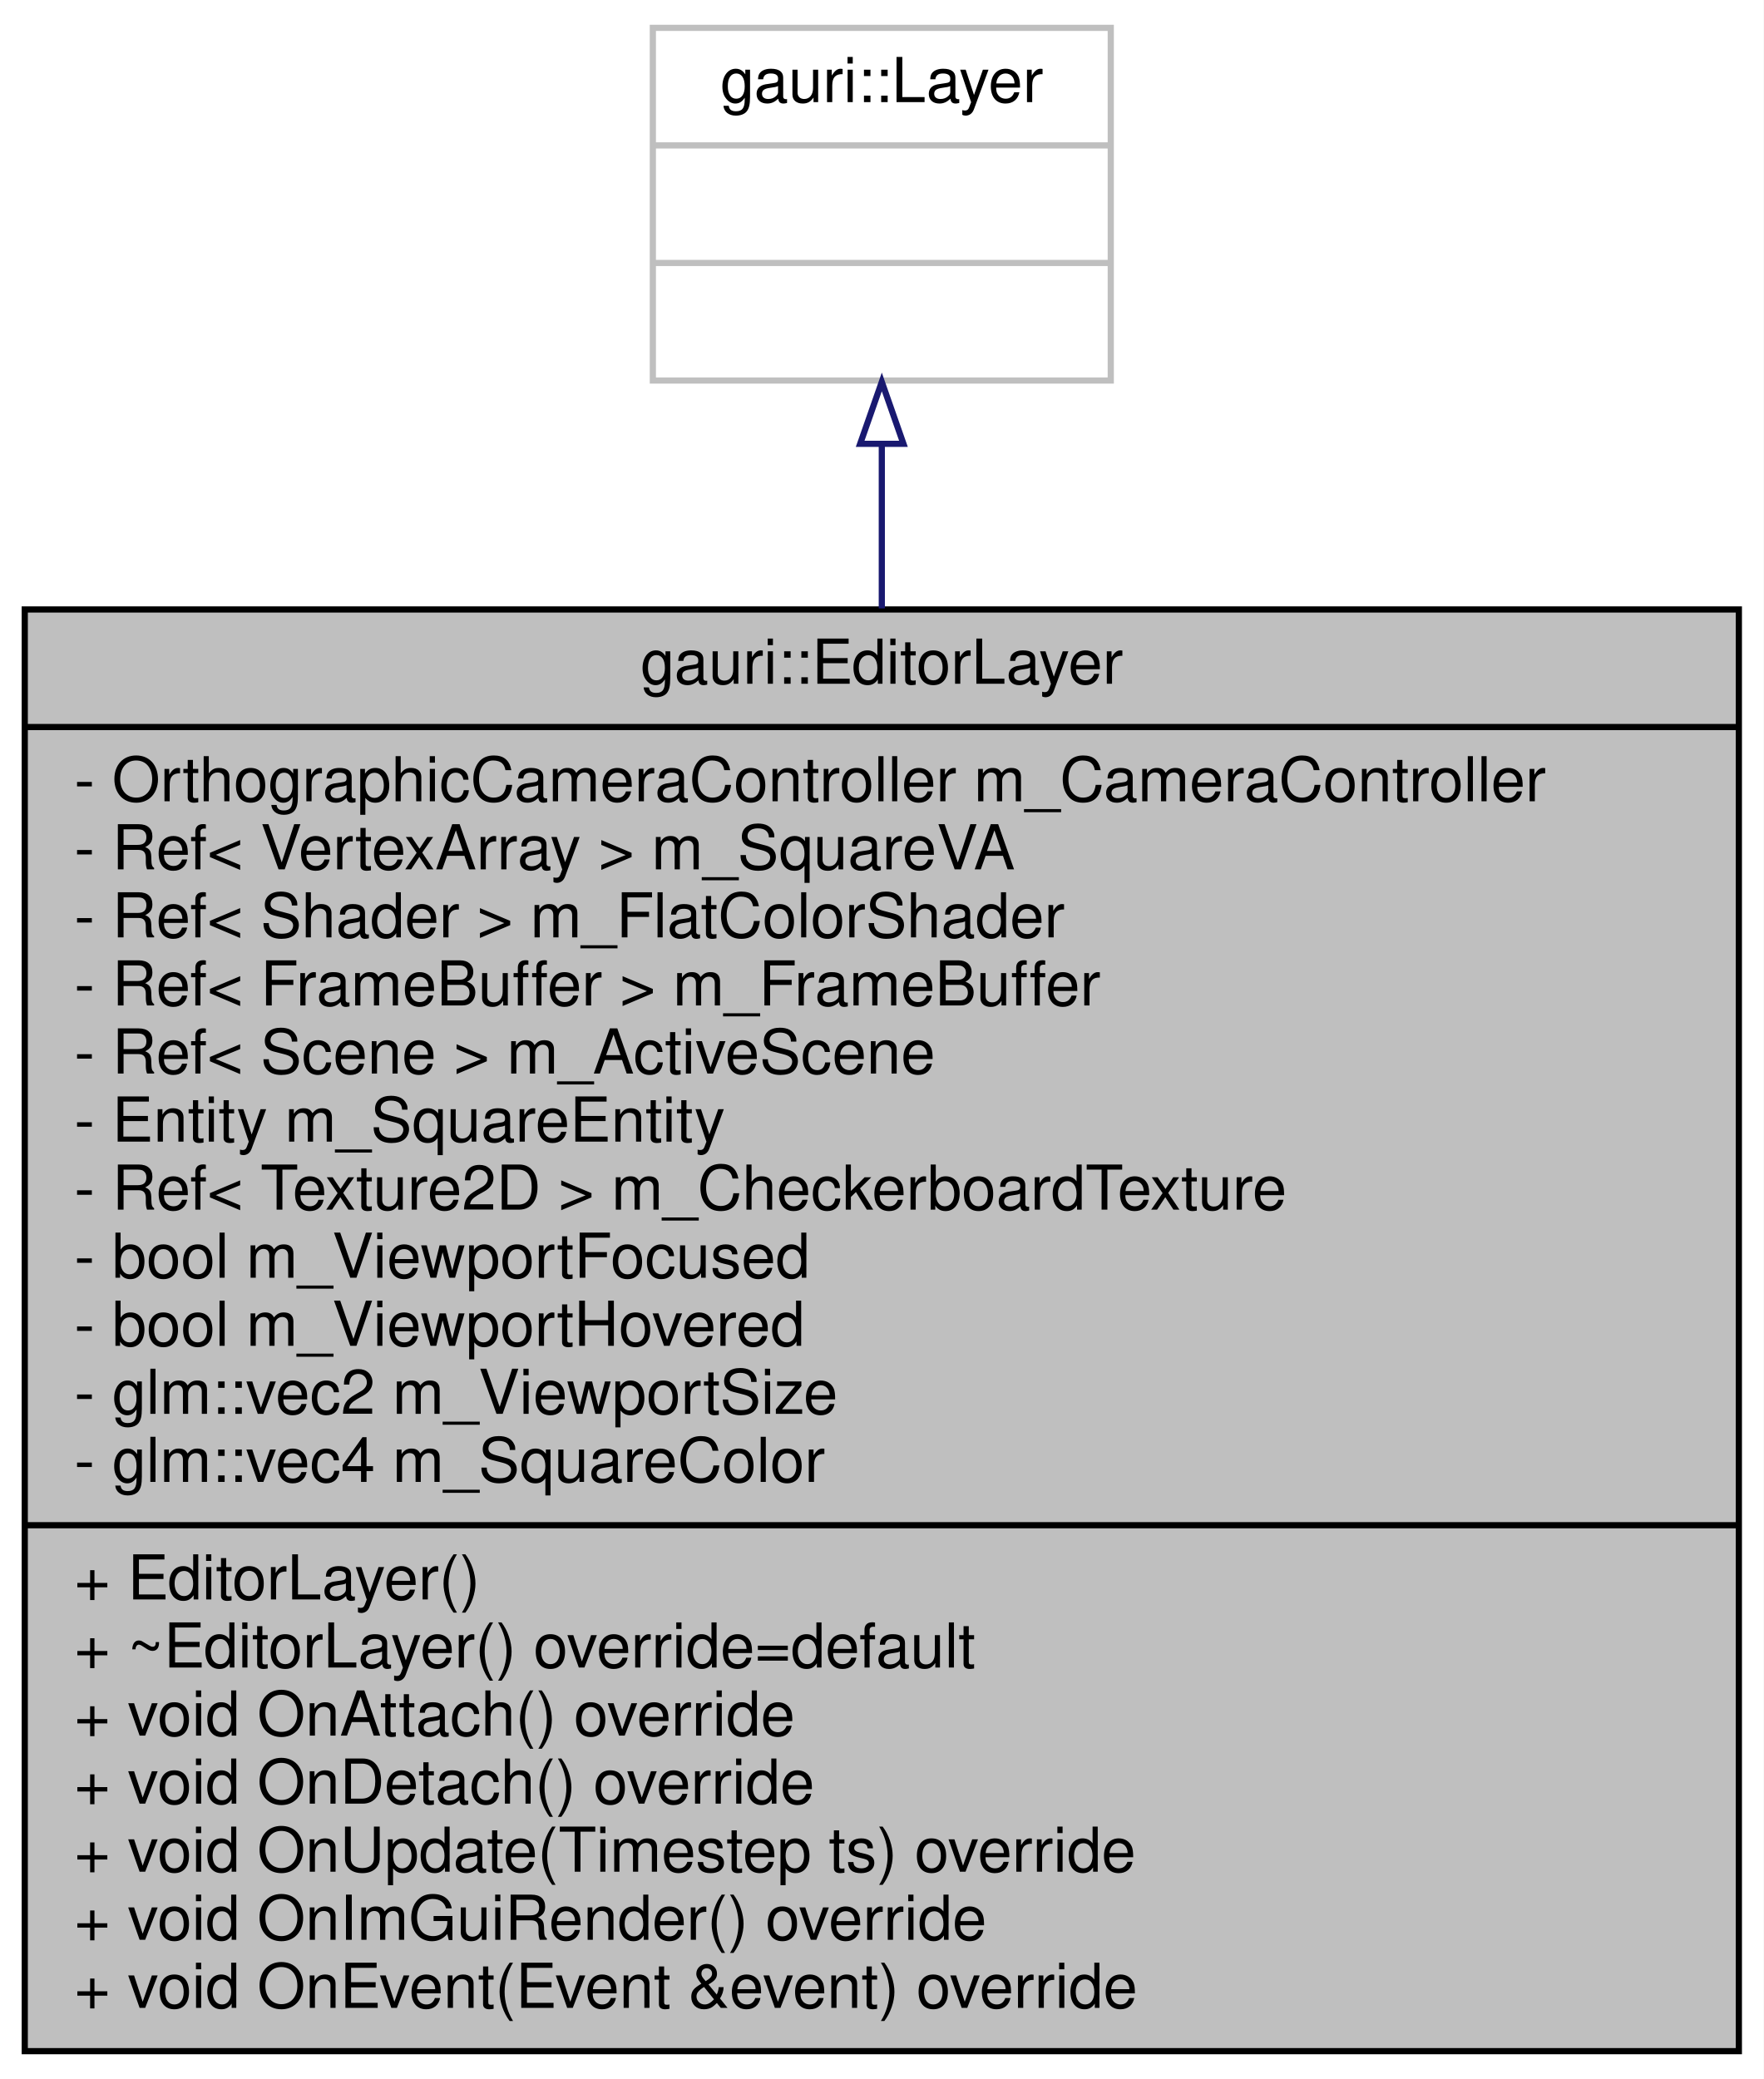
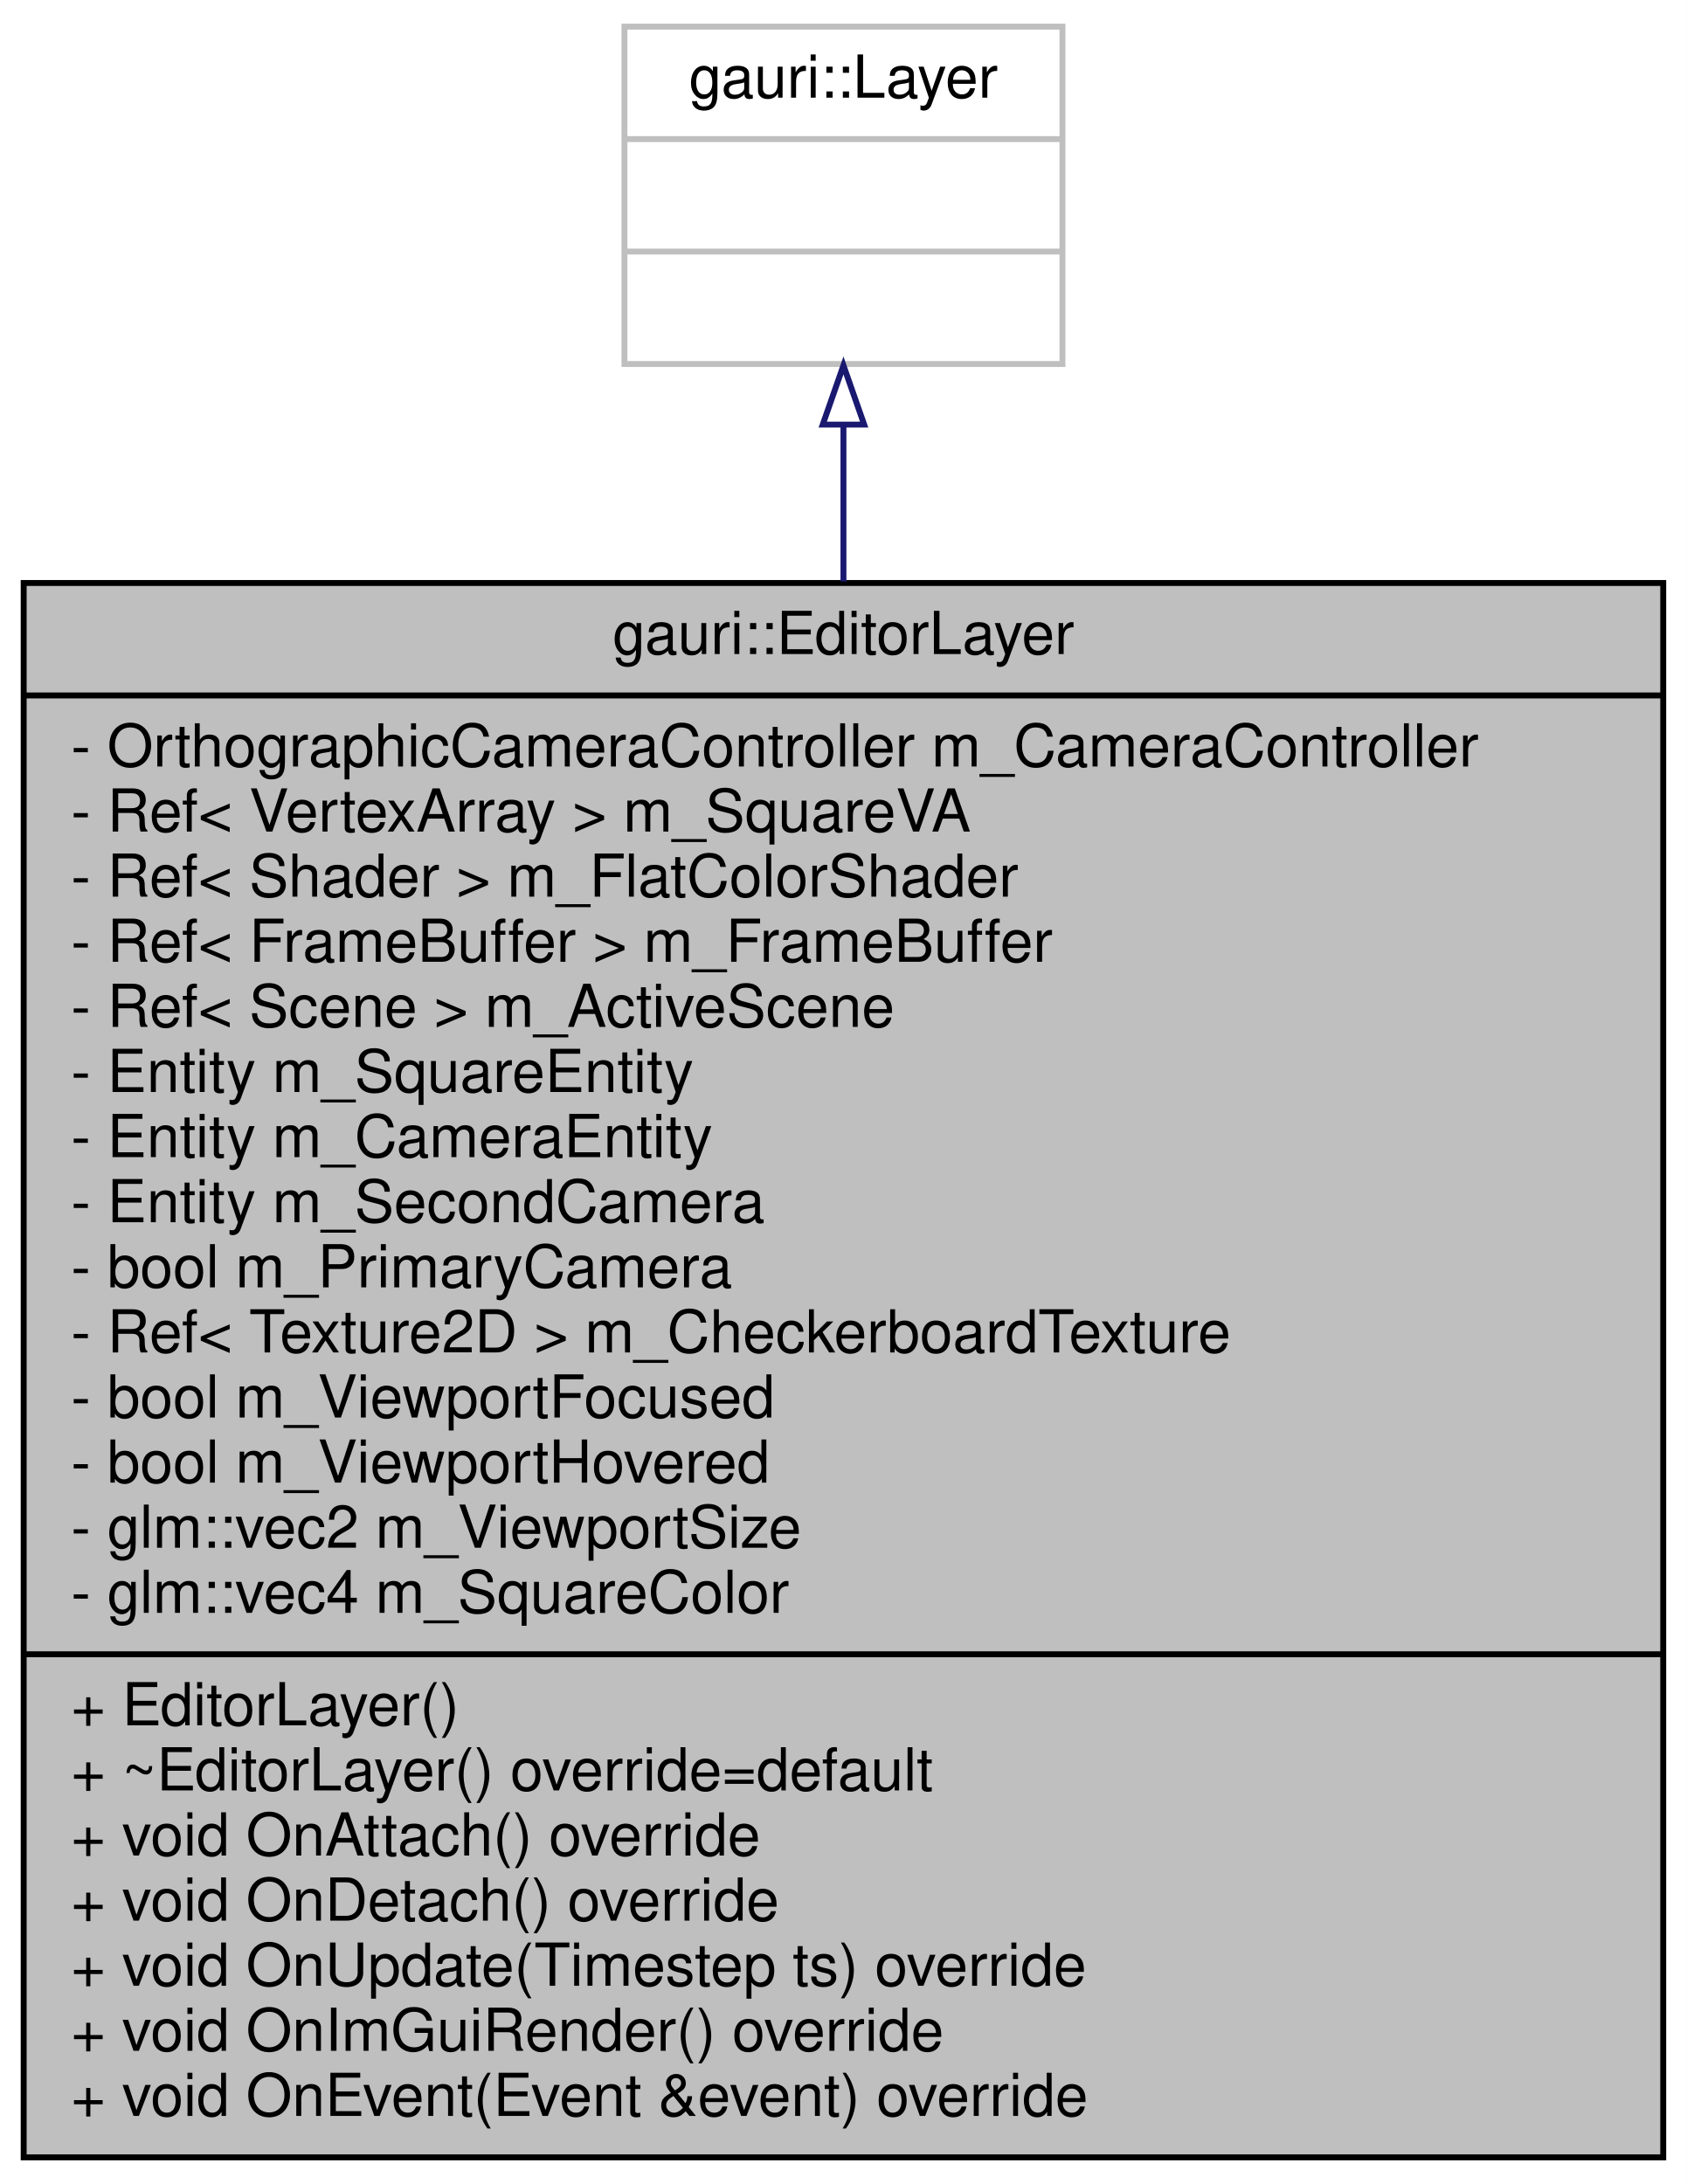
- <svg xmlns="http://www.w3.org/2000/svg" xmlns:xlink="http://www.w3.org/1999/xlink" width="285pt" height="336pt" viewBox="0.00 0.00 285.00 336.00">
-   <g id="graph0" class="graph" transform="scale(1 1) rotate(0) translate(4 332)">
-     <polygon fill="white" stroke="transparent" points="-4,4 -4,-332 281,-332 281,4 -4,4" />
+ <svg xmlns="http://www.w3.org/2000/svg" xmlns:xlink="http://www.w3.org/1999/xlink" width="285pt" height="369pt" viewBox="0.00 0.00 285.00 369.00">
+   <g id="graph0" class="graph" transform="scale(1 1) rotate(0) translate(4 365)">
+     <polygon fill="white" stroke="transparent" points="-4,4 -4,-365 281,-365 281,4 -4,4" />
    <g id="node1" class="node">
      <g id="a_node1">
        <a xlink:title=" ">
-           <polygon fill="#bfbfbf" stroke="black" points="0,-0.5 0,-233.5 277,-233.5 277,-0.5 0,-0.5" />
-           <text text-anchor="middle" x="138.5" y="-221.5" font-family="Helvetica,sans-Serif" font-size="10.00">gauri::EditorLayer</text>
-           <polyline fill="none" stroke="black" points="0,-214.5 277,-214.5 " />
-           <text text-anchor="start" x="8" y="-202.5" font-family="Helvetica,sans-Serif" font-size="10.00">- OrthographicCameraController m_CameraController</text>
-           <text text-anchor="start" x="8" y="-191.5" font-family="Helvetica,sans-Serif" font-size="10.00">- Ref&lt; VertexArray &gt; m_SquareVA</text>
-           <text text-anchor="start" x="8" y="-180.5" font-family="Helvetica,sans-Serif" font-size="10.00">- Ref&lt; Shader &gt; m_FlatColorShader</text>
-           <text text-anchor="start" x="8" y="-169.5" font-family="Helvetica,sans-Serif" font-size="10.00">- Ref&lt; FrameBuffer &gt; m_FrameBuffer</text>
-           <text text-anchor="start" x="8" y="-158.5" font-family="Helvetica,sans-Serif" font-size="10.00">- Ref&lt; Scene &gt; m_ActiveScene</text>
-           <text text-anchor="start" x="8" y="-147.5" font-family="Helvetica,sans-Serif" font-size="10.00">- Entity m_SquareEntity</text>
+           <polygon fill="#bfbfbf" stroke="black" points="0,-0.5 0,-266.5 277,-266.5 277,-0.5 0,-0.5" />
+           <text text-anchor="middle" x="138.5" y="-254.5" font-family="Helvetica,sans-Serif" font-size="10.00">gauri::EditorLayer</text>
+           <polyline fill="none" stroke="black" points="0,-247.5 277,-247.5 " />
+           <text text-anchor="start" x="8" y="-235.5" font-family="Helvetica,sans-Serif" font-size="10.00">- OrthographicCameraController m_CameraController</text>
+           <text text-anchor="start" x="8" y="-224.5" font-family="Helvetica,sans-Serif" font-size="10.00">- Ref&lt; VertexArray &gt; m_SquareVA</text>
+           <text text-anchor="start" x="8" y="-213.5" font-family="Helvetica,sans-Serif" font-size="10.00">- Ref&lt; Shader &gt; m_FlatColorShader</text>
+           <text text-anchor="start" x="8" y="-202.5" font-family="Helvetica,sans-Serif" font-size="10.00">- Ref&lt; FrameBuffer &gt; m_FrameBuffer</text>
+           <text text-anchor="start" x="8" y="-191.5" font-family="Helvetica,sans-Serif" font-size="10.00">- Ref&lt; Scene &gt; m_ActiveScene</text>
+           <text text-anchor="start" x="8" y="-180.5" font-family="Helvetica,sans-Serif" font-size="10.00">- Entity m_SquareEntity</text>
+           <text text-anchor="start" x="8" y="-169.5" font-family="Helvetica,sans-Serif" font-size="10.00">- Entity m_CameraEntity</text>
+           <text text-anchor="start" x="8" y="-158.5" font-family="Helvetica,sans-Serif" font-size="10.00">- Entity m_SecondCamera</text>
+           <text text-anchor="start" x="8" y="-147.5" font-family="Helvetica,sans-Serif" font-size="10.00">- bool m_PrimaryCamera</text>
          <text text-anchor="start" x="8" y="-136.5" font-family="Helvetica,sans-Serif" font-size="10.00">- Ref&lt; Texture2D &gt; m_CheckerboardTexture</text>
          <text text-anchor="start" x="8" y="-125.5" font-family="Helvetica,sans-Serif" font-size="10.00">- bool m_ViewportFocused</text>
          <text text-anchor="start" x="8" y="-114.5" font-family="Helvetica,sans-Serif" font-size="10.00">- bool m_ViewportHovered</text>
          <text text-anchor="start" x="8" y="-103.5" font-family="Helvetica,sans-Serif" font-size="10.00">- glm::vec2 m_ViewportSize</text>
          <text text-anchor="start" x="8" y="-92.5" font-family="Helvetica,sans-Serif" font-size="10.00">- glm::vec4 m_SquareColor</text>
          <polyline fill="none" stroke="black" points="0,-85.5 277,-85.5 " />
          <text text-anchor="start" x="8" y="-73.5" font-family="Helvetica,sans-Serif" font-size="10.00">+ EditorLayer()</text>
          <text text-anchor="start" x="8" y="-62.5" font-family="Helvetica,sans-Serif" font-size="10.00">+ ~EditorLayer() override=default</text>
          <text text-anchor="start" x="8" y="-51.5" font-family="Helvetica,sans-Serif" font-size="10.00">+ void OnAttach() override</text>
          <text text-anchor="start" x="8" y="-40.5" font-family="Helvetica,sans-Serif" font-size="10.00">+ void OnDetach() override</text>
          <text text-anchor="start" x="8" y="-29.5" font-family="Helvetica,sans-Serif" font-size="10.00">+ void OnUpdate(Timestep ts) override</text>
          <text text-anchor="start" x="8" y="-18.5" font-family="Helvetica,sans-Serif" font-size="10.00">+ void OnImGuiRender() override</text>
          <text text-anchor="start" x="8" y="-7.5" font-family="Helvetica,sans-Serif" font-size="10.00">+ void OnEvent(Event &amp;event) override</text>
        </a>
      </g>
    </g>
    <g id="node2" class="node">
      <g id="a_node2">
        <a xlink:title=" ">
-           <polygon fill="white" stroke="#bfbfbf" points="101.5,-270.5 101.5,-327.5 175.5,-327.5 175.5,-270.5 101.5,-270.5" />
-           <text text-anchor="middle" x="138.5" y="-315.5" font-family="Helvetica,sans-Serif" font-size="10.00">gauri::Layer</text>
-           <polyline fill="none" stroke="#bfbfbf" points="101.5,-308.5 175.5,-308.5 " />
-           <text text-anchor="middle" x="138.5" y="-296.5" font-family="Helvetica,sans-Serif" font-size="10.00"> </text>
-           <polyline fill="none" stroke="#bfbfbf" points="101.5,-289.5 175.5,-289.5 " />
-           <text text-anchor="middle" x="138.5" y="-277.5" font-family="Helvetica,sans-Serif" font-size="10.00"> </text>
+           <polygon fill="white" stroke="#bfbfbf" points="101.5,-303.5 101.5,-360.5 175.5,-360.5 175.5,-303.5 101.5,-303.5" />
+           <text text-anchor="middle" x="138.5" y="-348.5" font-family="Helvetica,sans-Serif" font-size="10.00">gauri::Layer</text>
+           <polyline fill="none" stroke="#bfbfbf" points="101.5,-341.5 175.5,-341.5 " />
+           <text text-anchor="middle" x="138.5" y="-329.5" font-family="Helvetica,sans-Serif" font-size="10.00"> </text>
+           <polyline fill="none" stroke="#bfbfbf" points="101.5,-322.5 175.5,-322.5 " />
+           <text text-anchor="middle" x="138.5" y="-310.5" font-family="Helvetica,sans-Serif" font-size="10.00"> </text>
        </a>
      </g>
    </g>
    <g id="edge1" class="edge">
-       <path fill="none" stroke="midnightblue" d="M138.5,-260.14C138.5,-252.03 138.5,-243.05 138.5,-233.67" />
-       <polygon fill="none" stroke="midnightblue" points="135,-260.27 138.5,-270.27 142,-260.27 135,-260.27" />
+       <path fill="none" stroke="midnightblue" d="M138.5,-293.2C138.5,-285.14 138.5,-276.18 138.5,-266.75" />
+       <polygon fill="none" stroke="midnightblue" points="135,-293.26 138.5,-303.26 142,-293.26 135,-293.26" />
    </g>
  </g>
</svg>
